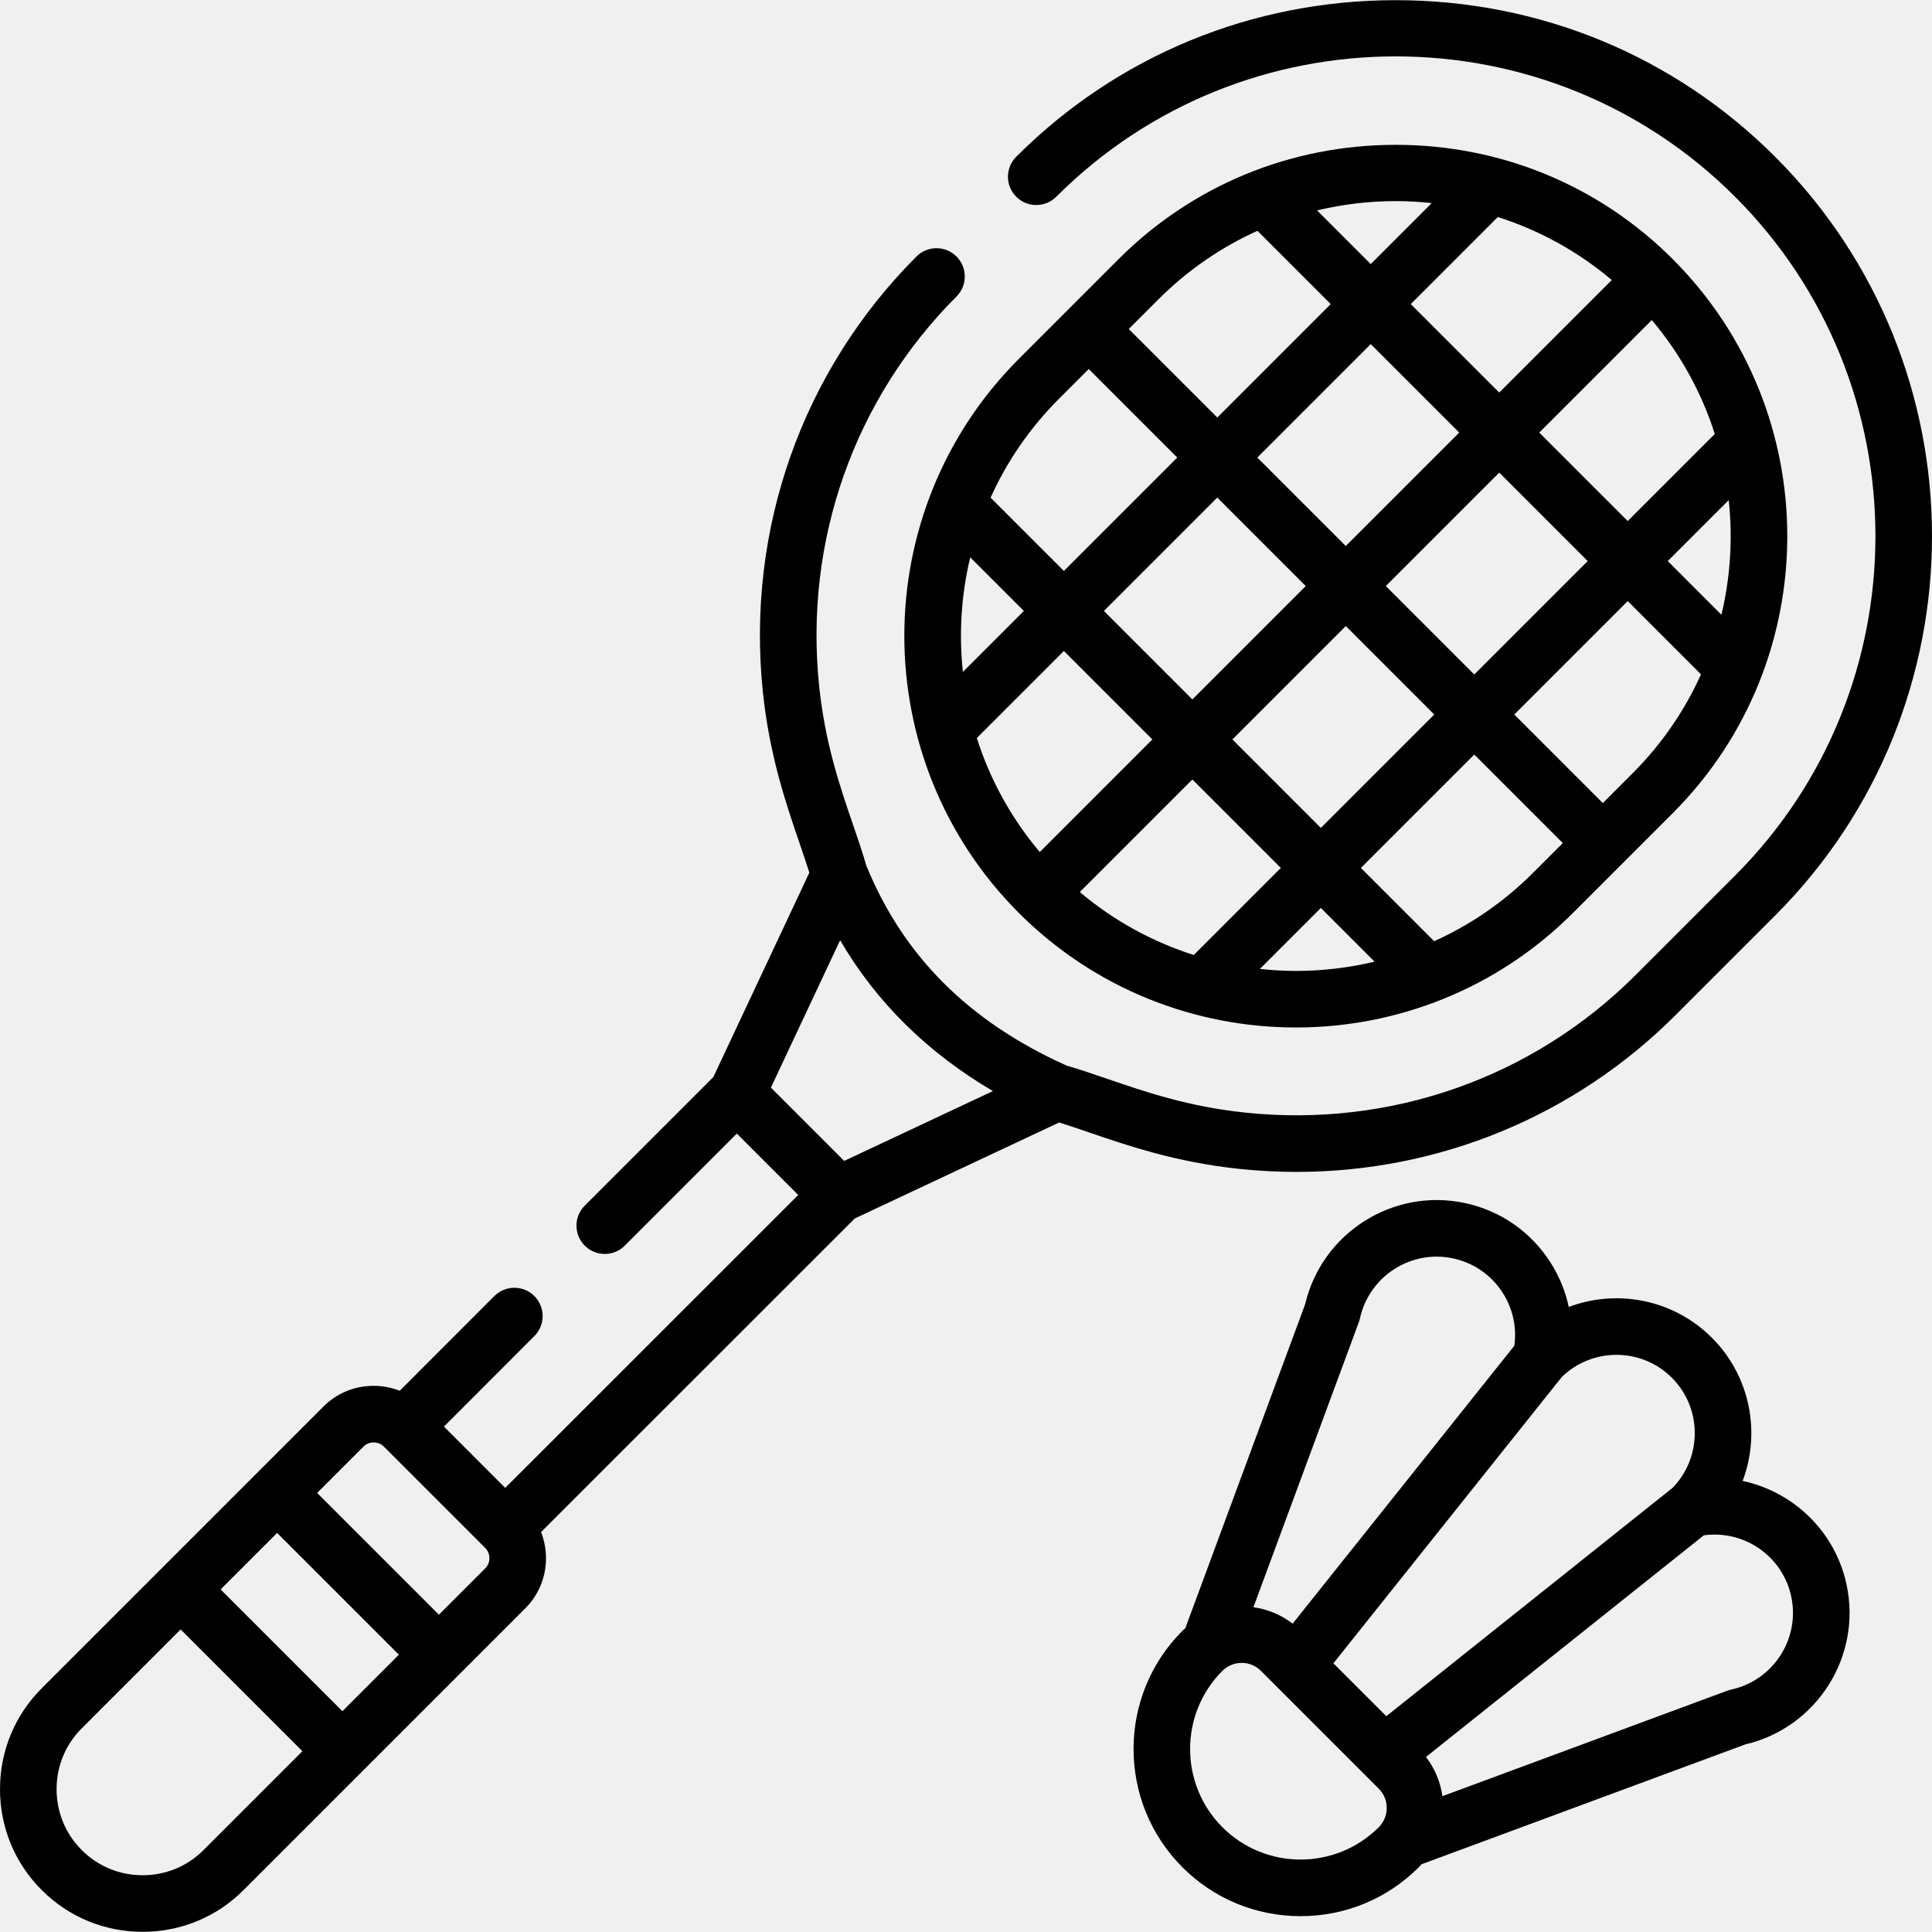
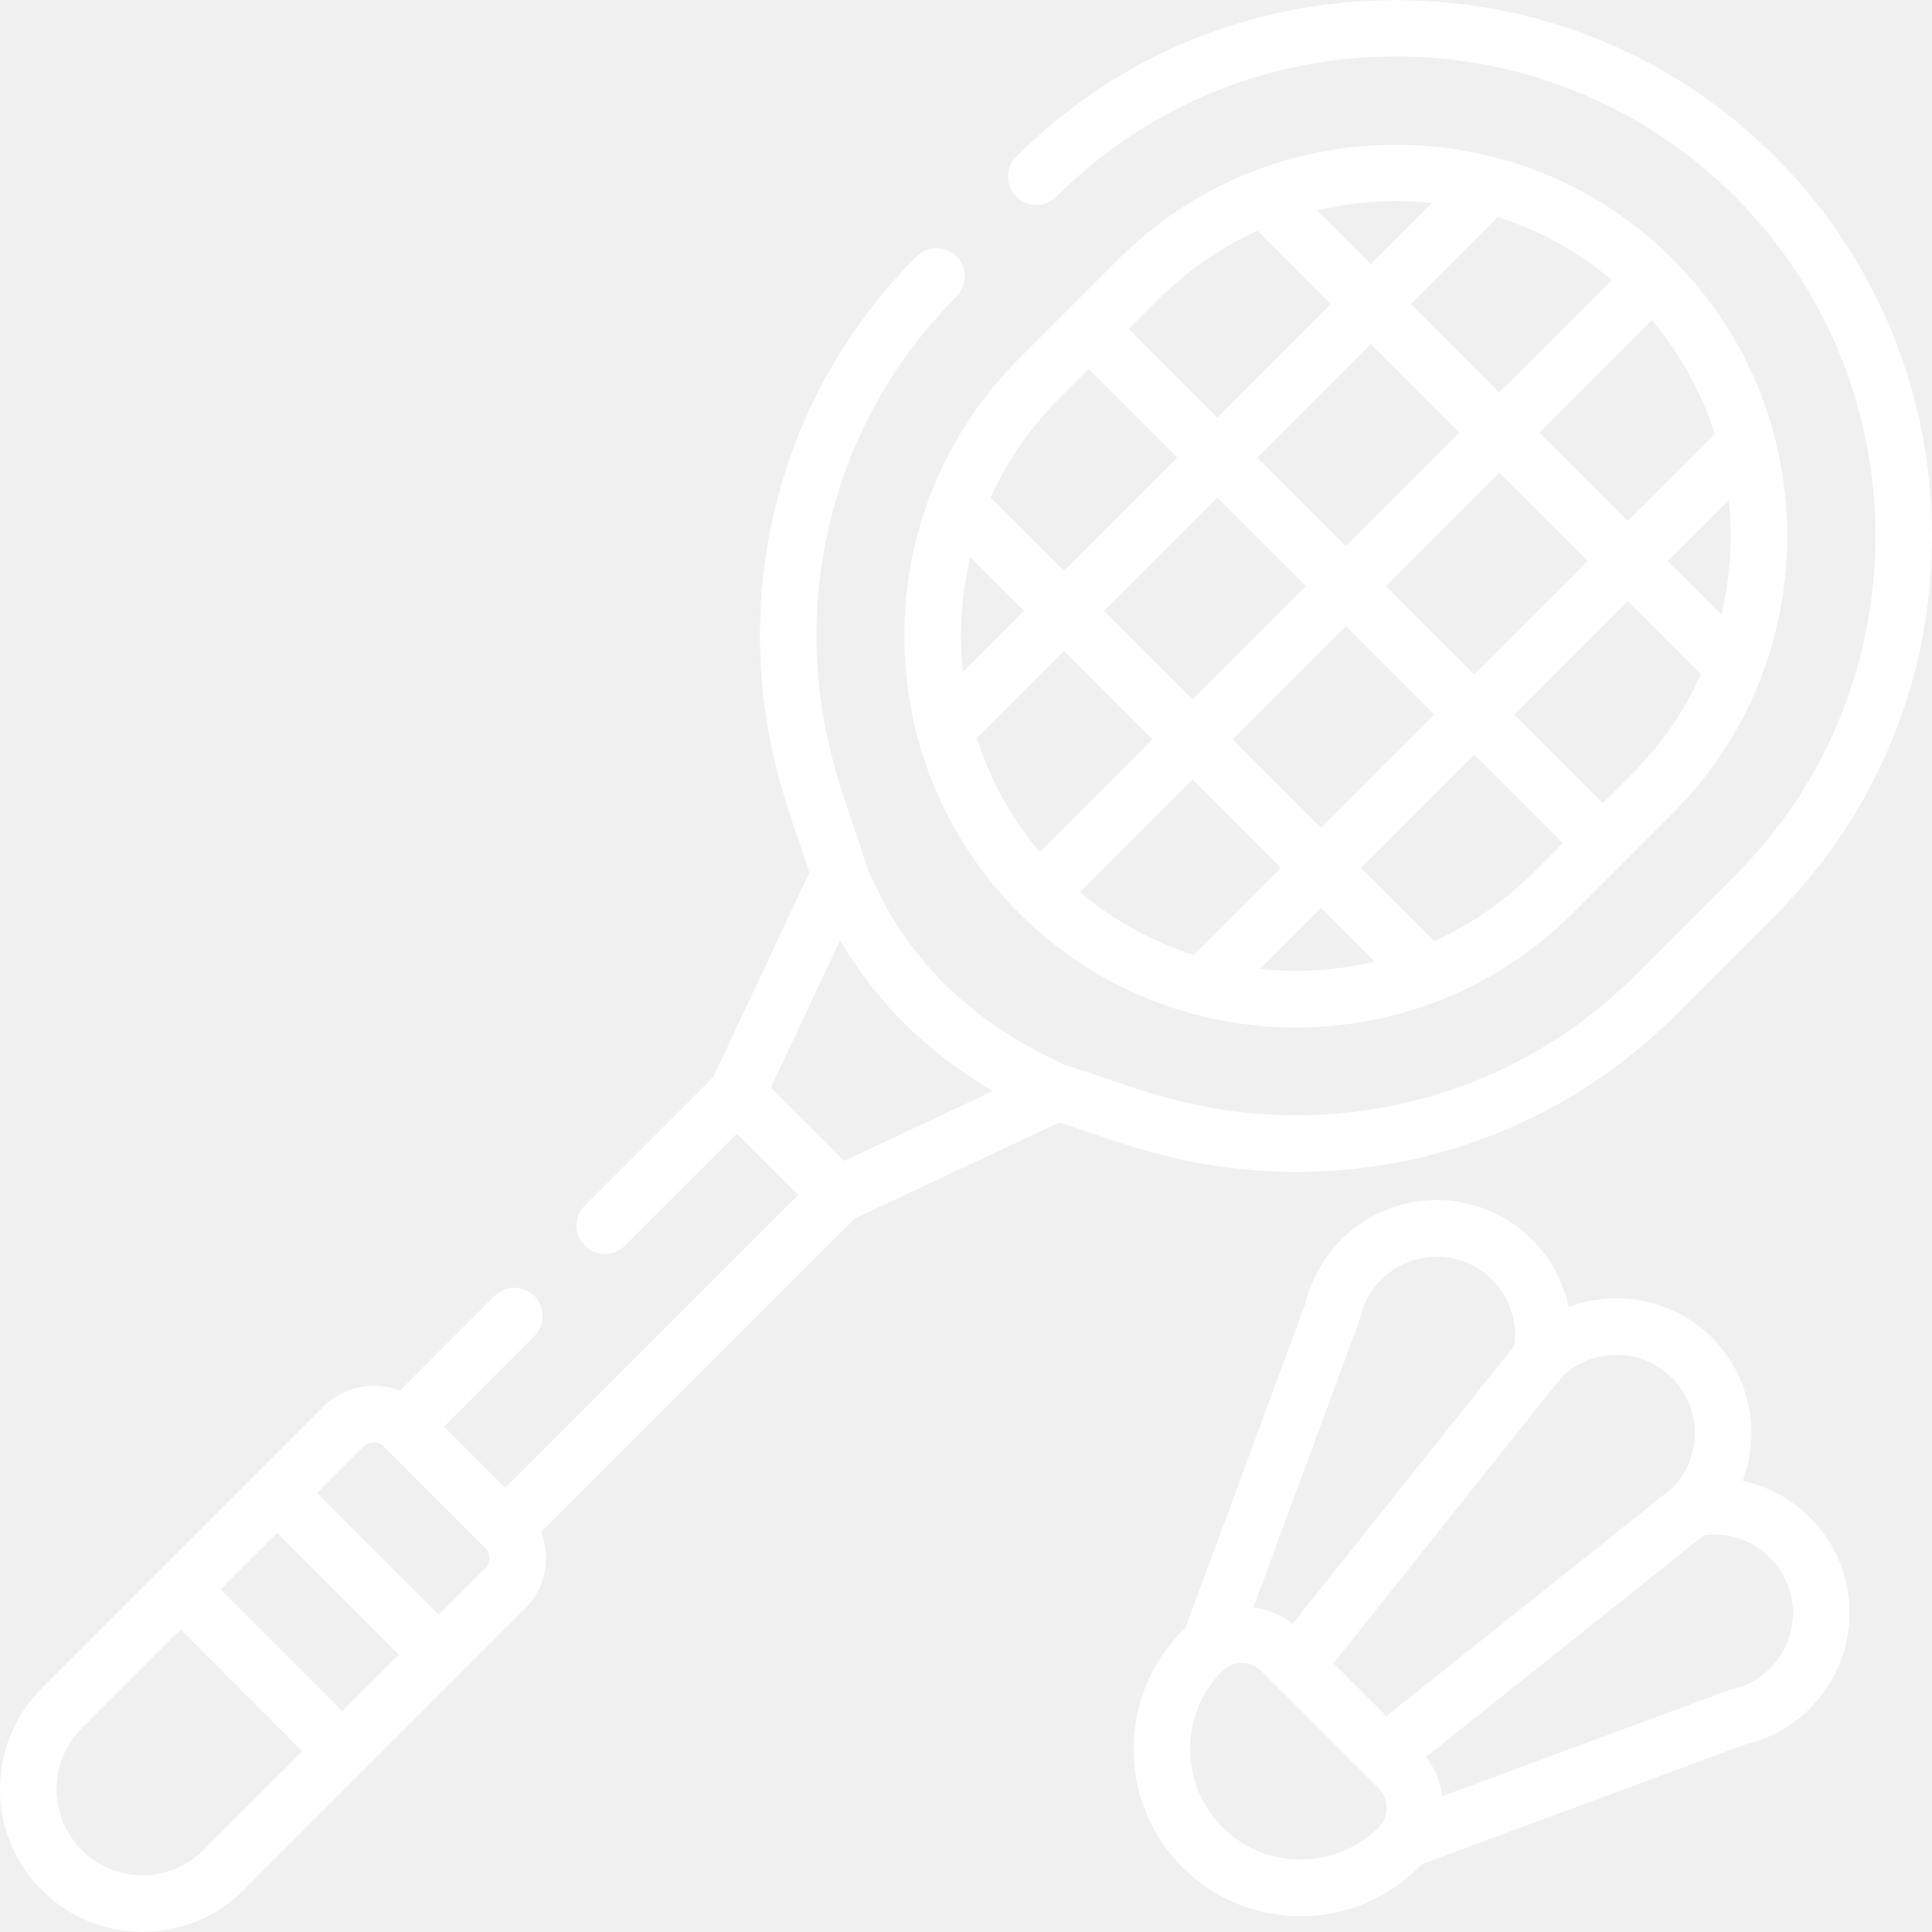
<svg xmlns="http://www.w3.org/2000/svg" id="Capa_1" enable-background="new 0 0 512.095 512.095" height="512" viewBox="0 0 512.095 512.095" width="512">
  <g>
-     <path d="m489.429 419.916c-3.078-14.157-14.198-24.526-27.522-27.384 4.799-12.751 2.087-27.709-8.157-37.953-10.239-10.239-25.188-12.954-37.935-8.164-.892-4.173-2.534-8.196-4.912-11.894-5.175-8.045-13.173-13.593-22.518-15.621-19.07-4.143-37.994 7.856-42.451 26.815l-31.749 85.844c-.26.237-.532.459-.782.71-17.258 17.258-17.26 45.364 0 62.659 8.362 8.362 19.489 12.968 31.329 12.968 11.841 0 22.967-4.605 31.33-12.968.251-.251.472-.522.709-.782l85.84-31.776c18.957-4.429 30.964-23.349 26.818-42.454zm-46.286-54.731c8.034 8.034 8.091 21.056.195 29.176l-75.882 60.534-14.023-14.023 60.534-75.882c8.12-7.896 21.142-7.839 29.176.195zm-82.972-14.727c.12-.325.218-.657.292-.995 2.456-11.202 13.551-18.337 24.737-15.905 5.432 1.179 10.079 4.402 13.086 9.078 2.715 4.221 3.781 9.164 3.096 14.077l-58.755 73.652c-3.039-2.339-6.598-3.827-10.398-4.357zm-36.158 133.868c-11.418-11.441-11.42-30.036-.005-41.451.235-.235.485-.442.742-.638.013-.009.026-.02.039-.029 1.278-.958 2.8-1.445 4.326-1.445 1.85 0 3.699.704 5.107 2.112l3.911 3.911.008.008 23.468 23.468.017.017 3.842 3.842c1.348 1.341 2.092 3.143 2.094 5.074.002 1.493-.442 2.911-1.263 4.106-.051.068-.103.136-.152.206-.211.285-.437.561-.692.816-11.428 11.424-30.021 11.424-41.442.003zm134.865-36.492c-.343.074-.681.173-1.01.295l-75.547 27.966c-.529-3.807-2.019-7.368-4.354-10.397l73.643-58.748c10.653-1.48 20.841 5.478 23.16 16.149 2.432 11.205-4.697 22.302-15.892 24.735z" />
+     <path d="m489.429 419.916c-3.078-14.157-14.198-24.526-27.522-27.384 4.799-12.751 2.087-27.709-8.157-37.953-10.239-10.239-25.188-12.954-37.935-8.164-.892-4.173-2.534-8.196-4.912-11.894-5.175-8.045-13.173-13.593-22.518-15.621-19.07-4.143-37.994 7.856-42.451 26.815l-31.749 85.844c-.26.237-.532.459-.782.71-17.258 17.258-17.26 45.364 0 62.659 8.362 8.362 19.489 12.968 31.329 12.968 11.841 0 22.967-4.605 31.33-12.968.251-.251.472-.522.709-.782l85.84-31.776c18.957-4.429 30.964-23.349 26.818-42.454zm-46.286-54.731c8.034 8.034 8.091 21.056.195 29.176l-75.882 60.534-14.023-14.023 60.534-75.882c8.12-7.896 21.142-7.839 29.176.195zm-82.972-14.727c.12-.325.218-.657.292-.995 2.456-11.202 13.551-18.337 24.737-15.905 5.432 1.179 10.079 4.402 13.086 9.078 2.715 4.221 3.781 9.164 3.096 14.077l-58.755 73.652c-3.039-2.339-6.598-3.827-10.398-4.357zm-36.158 133.868c-11.418-11.441-11.42-30.036-.005-41.451.235-.235.485-.442.742-.638.013-.009.026-.02.039-.029 1.278-.958 2.8-1.445 4.326-1.445 1.85 0 3.699.704 5.107 2.112l3.911 3.911.008.008 23.468 23.468.017.017 3.842 3.842c1.348 1.341 2.092 3.143 2.094 5.074.002 1.493-.442 2.911-1.263 4.106-.051.068-.103.136-.152.206-.211.285-.437.561-.692.816-11.428 11.424-30.021 11.424-41.442.003zm134.865-36.492c-.343.074-.681.173-1.01.295l-75.547 27.966c-.529-3.807-2.019-7.368-4.354-10.397l73.643-58.748c10.653-1.48 20.841 5.478 23.16 16.149 2.432 11.205-4.697 22.302-15.892 24.735z" fill="#ffffff" />
    <g>
-       <path d="m470.504 41.543c-26.758-26.759-62.475-41.496-100.569-41.496s-73.811 14.737-100.569 41.496c-2.929 2.929-2.929 7.678 0 10.606 2.929 2.929 7.678 2.929 10.606 0 49.605-49.605 130.32-49.605 179.926 0 49.605 49.606 49.605 130.32 0 179.926l-26.442 26.442c-27.168 27.143-64.824 40.412-103.301 36.402-15.13-1.584-26.541-5.495-36.607-8.945-3.763-1.29-7.327-2.511-10.824-3.521-25.906-11.649-43.281-28.996-53.094-53.003-1.017-3.538-2.252-7.143-3.558-10.951-3.45-10.067-7.361-21.477-8.945-36.604-4.008-38.483 9.261-76.136 36.402-103.305 2.928-2.931 2.925-7.679-.005-10.606s-7.679-2.925-10.606.005c-30.35 30.379-45.188 72.462-40.71 115.464 1.761 16.823 6.149 29.624 9.674 39.909.949 2.769 1.857 5.422 2.642 7.939l-25.449 54.186-34.081 34.081c-2.929 2.929-2.929 7.678 0 10.606 2.929 2.929 7.678 2.929 10.606 0l29.706-29.706 16.27 16.27-77.665 77.64-16.245-16.245 23.973-23.996c2.927-2.931 2.925-7.679-.005-10.606s-7.679-2.925-10.607.005l-25.077 25.101c-2.172-.852-4.505-1.31-6.915-1.31-.01 0-.021 0-.032 0-5.044.008-9.766 1.97-13.278 5.506l-74.655 74.655c-7.138 7.121-11.07 16.621-11.07 26.75s3.932 19.629 11.058 26.738c7.122 7.139 16.622 11.071 26.751 11.071s19.629-3.932 26.744-11.064l74.645-74.644c3.553-3.53 5.515-8.252 5.523-13.296.004-2.421-.454-4.767-1.311-6.949l83.149-83.122 54.187-25.449c2.517.784 5.17 1.693 7.939 2.642 10.286 3.525 23.086 7.913 39.913 9.674 5.044.525 10.069.785 15.071.785 37.633-.001 73.574-14.706 100.392-41.497l26.444-26.444c55.453-55.455 55.453-145.686-.001-201.14zm-416.565 448.84c-4.287 4.298-10.016 6.665-16.13 6.665-6.115 0-11.844-2.367-16.145-6.677-4.297-4.288-6.664-10.017-6.664-16.133 0-6.115 2.367-11.844 6.671-16.137l26.202-26.202 32.275 32.275zm36.816-36.815-32.275-32.276 14.973-14.973 32.275 32.275zm37.853-37.853-12.274 12.274-32.275-32.275 12.291-12.291c.944-.951 2.083-1.094 2.679-1.095h.006c.605 0 1.758.146 2.725 1.112l26.848 26.848c.97.97 1.113 2.127 1.112 2.731-.001.595-.144 1.734-1.112 2.696zm95.155-108.002-19.428-19.428 18.349-39.071c9.56 16.401 23.123 29.774 40.497 39.986z" />
-       <path d="m270.057 241.989s0 .001 0 0c.001.001.001.001.001.001l.002.002c20.253 20.237 46.849 30.355 73.442 30.355s53.185-10.119 73.422-30.357l26.444-26.444c40.491-40.491 40.491-106.375 0-146.866-19.534-19.534-45.613-30.292-73.433-30.292s-53.898 10.758-73.433 30.292l-26.445 26.444c-40.474 40.475-40.476 106.356 0 146.865zm-12.889-94.27 14.219 14.219-16.165 16.165c-1.087-10.139-.434-20.428 1.946-30.384zm1.746 47.906 23.08-23.08 23.451 23.451-29.842 29.842c-7.684-9.101-13.246-19.387-16.689-30.213zm108.405-40.29 30.069-30.069 23.451 23.451-30.069 30.069zm12.845 34.057-30.055 30.055-23.451-23.451 30.055-30.055zm-23.451-44.664-23.451-23.451 30.069-30.069 23.451 23.451zm-10.607 10.607-30.055 30.055-23.451-23.451 30.055-30.055zm-59.897 81.109 29.842-29.842 23.451 23.451-23.081 23.081c-10.822-3.449-21.113-9.008-30.212-16.69zm57.291 20.911c-3.19 0-6.378-.192-9.553-.533l16.162-16.162 14.231 14.231c-6.841 1.638-13.839 2.465-20.84 2.464zm62.817-25.972c-7.79 7.789-16.683 13.811-26.176 18.096l-19.425-19.425 30.055-30.055 23.466 23.466zm26.444-26.444-7.919 7.919-23.466-23.466 30.069-30.069 19.421 19.421c-4.285 9.5-10.31 18.4-18.105 26.195zm23.518-41.997-14.226-14.226 16.163-16.163c1.091 10.139.448 20.43-1.937 30.389zm-1.757-47.908-23.076 23.076-23.451-23.451 29.829-29.829c7.686 9.096 13.25 19.384 16.698 30.204zm-27.304-40.811-29.829 29.829-23.451-23.451 23.074-23.074c10.825 3.445 21.108 9.009 30.206 16.696zm-57.283-20.919c3.191 0 6.38.189 9.557.53l-16.161 16.161-14.226-14.226c6.838-1.638 13.834-2.465 20.83-2.465zm-62.826 25.982c7.795-7.795 16.695-13.819 26.194-18.106l19.421 19.421-30.069 30.069-23.465-23.465zm-26.445 26.445 7.919-7.919 23.466 23.466-30.055 30.055-19.427-19.427c4.281-9.495 10.308-18.386 18.097-26.175z" />
+       <path d="m470.504 41.543c-26.758-26.759-62.475-41.496-100.569-41.496s-73.811 14.737-100.569 41.496c-2.929 2.929-2.929 7.678 0 10.606 2.929 2.929 7.678 2.929 10.606 0 49.605-49.605 130.32-49.605 179.926 0 49.605 49.606 49.605 130.32 0 179.926l-26.442 26.442c-27.168 27.143-64.824 40.412-103.301 36.402-15.13-1.584-26.541-5.495-36.607-8.945-3.763-1.29-7.327-2.511-10.824-3.521-25.906-11.649-43.281-28.996-53.094-53.003-1.017-3.538-2.252-7.143-3.558-10.951-3.45-10.067-7.361-21.477-8.945-36.604-4.008-38.483 9.261-76.136 36.402-103.305 2.928-2.931 2.925-7.679-.005-10.606s-7.679-2.925-10.606.005c-30.35 30.379-45.188 72.462-40.71 115.464 1.761 16.823 6.149 29.624 9.674 39.909.949 2.769 1.857 5.422 2.642 7.939l-25.449 54.186-34.081 34.081c-2.929 2.929-2.929 7.678 0 10.606 2.929 2.929 7.678 2.929 10.606 0l29.706-29.706 16.27 16.27-77.665 77.64-16.245-16.245 23.973-23.996c2.927-2.931 2.925-7.679-.005-10.606s-7.679-2.925-10.607.005l-25.077 25.101c-2.172-.852-4.505-1.31-6.915-1.31-.01 0-.021 0-.032 0-5.044.008-9.766 1.97-13.278 5.506l-74.655 74.655c-7.138 7.121-11.07 16.621-11.07 26.75s3.932 19.629 11.058 26.738c7.122 7.139 16.622 11.071 26.751 11.071s19.629-3.932 26.744-11.064l74.645-74.644c3.553-3.53 5.515-8.252 5.523-13.296.004-2.421-.454-4.767-1.311-6.949l83.149-83.122 54.187-25.449c2.517.784 5.17 1.693 7.939 2.642 10.286 3.525 23.086 7.913 39.913 9.674 5.044.525 10.069.785 15.071.785 37.633-.001 73.574-14.706 100.392-41.497l26.444-26.444c55.453-55.455 55.453-145.686-.001-201.14zm-416.565 448.84c-4.287 4.298-10.016 6.665-16.13 6.665-6.115 0-11.844-2.367-16.145-6.677-4.297-4.288-6.664-10.017-6.664-16.133 0-6.115 2.367-11.844 6.671-16.137l26.202-26.202 32.275 32.275zm36.816-36.815-32.275-32.276 14.973-14.973 32.275 32.275zm37.853-37.853-12.274 12.274-32.275-32.275 12.291-12.291c.944-.951 2.083-1.094 2.679-1.095h.006c.605 0 1.758.146 2.725 1.112l26.848 26.848c.97.97 1.113 2.127 1.112 2.731-.001.595-.144 1.734-1.112 2.696zm95.155-108.002-19.428-19.428 18.349-39.071c9.56 16.401 23.123 29.774 40.497 39.986z" fill="#ffffff" />
+       <path d="m270.057 241.989s0 .001 0 0c.001.001.001.001.001.001l.002.002c20.253 20.237 46.849 30.355 73.442 30.355s53.185-10.119 73.422-30.357l26.444-26.444c40.491-40.491 40.491-106.375 0-146.866-19.534-19.534-45.613-30.292-73.433-30.292s-53.898 10.758-73.433 30.292l-26.445 26.444c-40.474 40.475-40.476 106.356 0 146.865zm-12.889-94.27 14.219 14.219-16.165 16.165c-1.087-10.139-.434-20.428 1.946-30.384zm1.746 47.906 23.08-23.08 23.451 23.451-29.842 29.842c-7.684-9.101-13.246-19.387-16.689-30.213zm108.405-40.29 30.069-30.069 23.451 23.451-30.069 30.069zm12.845 34.057-30.055 30.055-23.451-23.451 30.055-30.055zm-23.451-44.664-23.451-23.451 30.069-30.069 23.451 23.451zm-10.607 10.607-30.055 30.055-23.451-23.451 30.055-30.055zm-59.897 81.109 29.842-29.842 23.451 23.451-23.081 23.081c-10.822-3.449-21.113-9.008-30.212-16.69zm57.291 20.911c-3.19 0-6.378-.192-9.553-.533l16.162-16.162 14.231 14.231c-6.841 1.638-13.839 2.465-20.84 2.464zm62.817-25.972c-7.79 7.789-16.683 13.811-26.176 18.096l-19.425-19.425 30.055-30.055 23.466 23.466zm26.444-26.444-7.919 7.919-23.466-23.466 30.069-30.069 19.421 19.421c-4.285 9.5-10.31 18.4-18.105 26.195zm23.518-41.997-14.226-14.226 16.163-16.163c1.091 10.139.448 20.43-1.937 30.389zm-1.757-47.908-23.076 23.076-23.451-23.451 29.829-29.829c7.686 9.096 13.25 19.384 16.698 30.204zm-27.304-40.811-29.829 29.829-23.451-23.451 23.074-23.074c10.825 3.445 21.108 9.009 30.206 16.696zm-57.283-20.919c3.191 0 6.38.189 9.557.53l-16.161 16.161-14.226-14.226c6.838-1.638 13.834-2.465 20.83-2.465zm-62.826 25.982c7.795-7.795 16.695-13.819 26.194-18.106l19.421 19.421-30.069 30.069-23.465-23.465zm-26.445 26.445 7.919-7.919 23.466 23.466-30.055 30.055-19.427-19.427c4.281-9.495 10.308-18.386 18.097-26.175z" fill="#ffffff" />
    </g>
  </g>
</svg>
